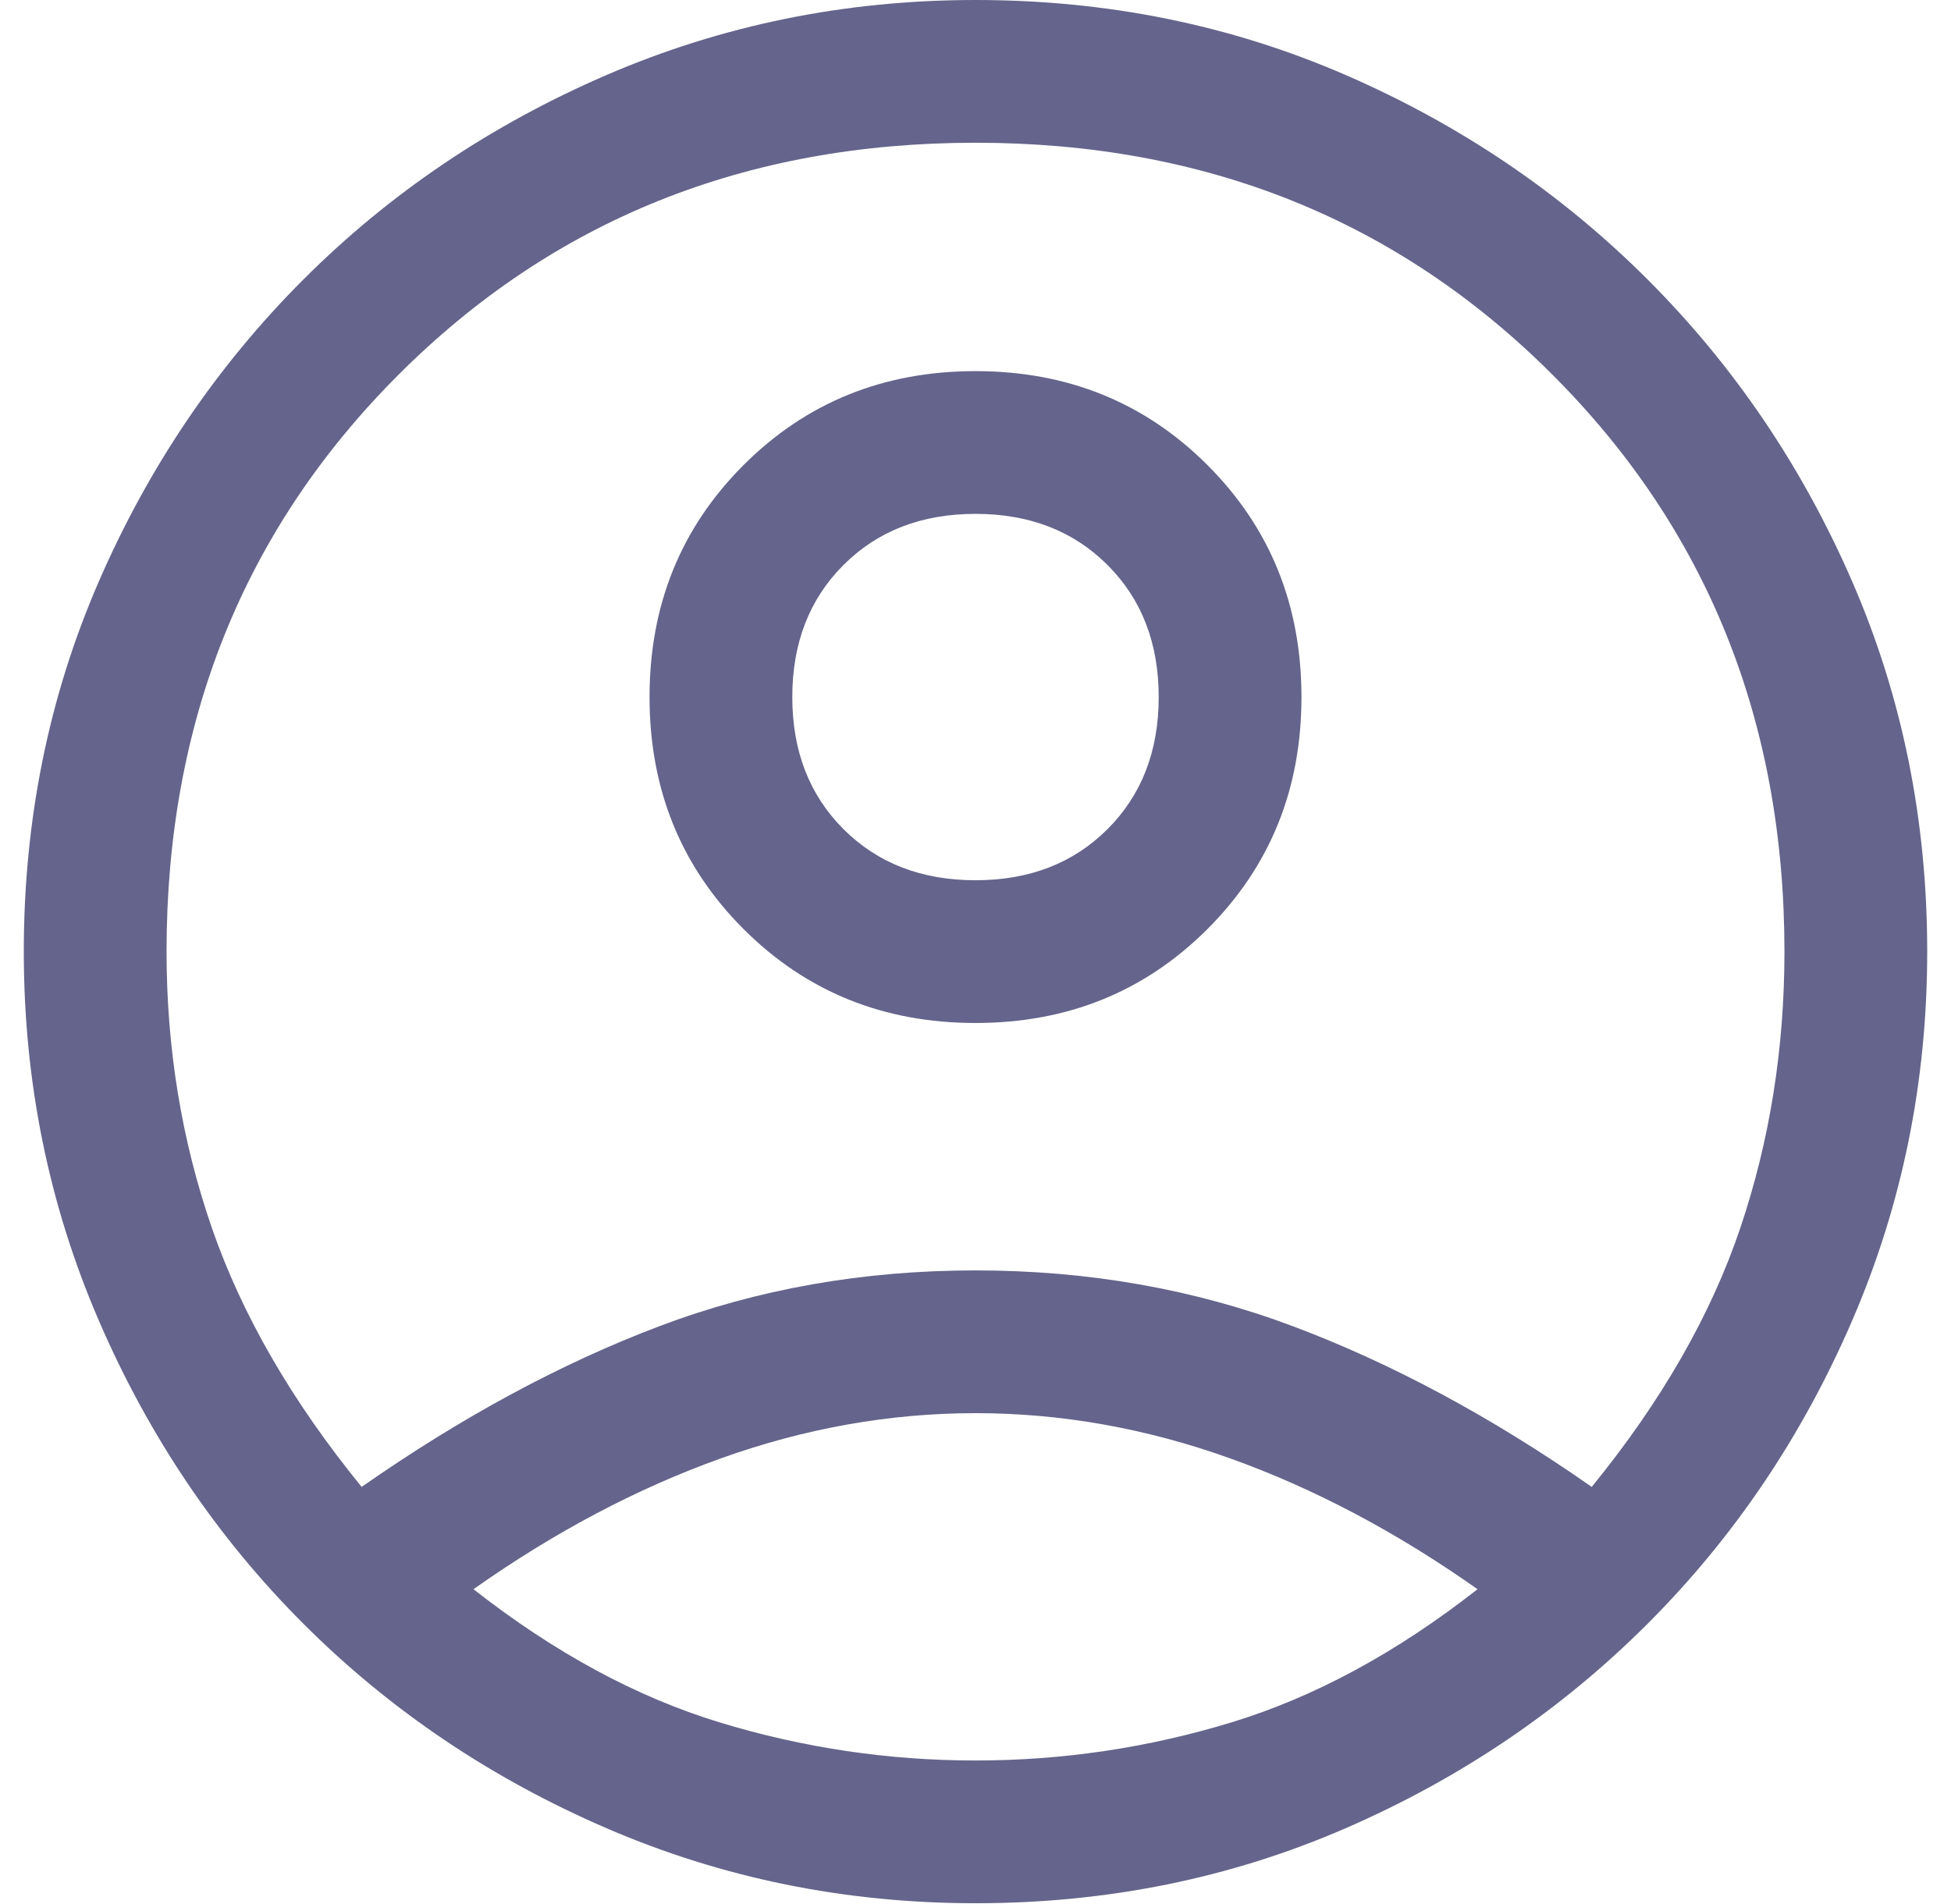
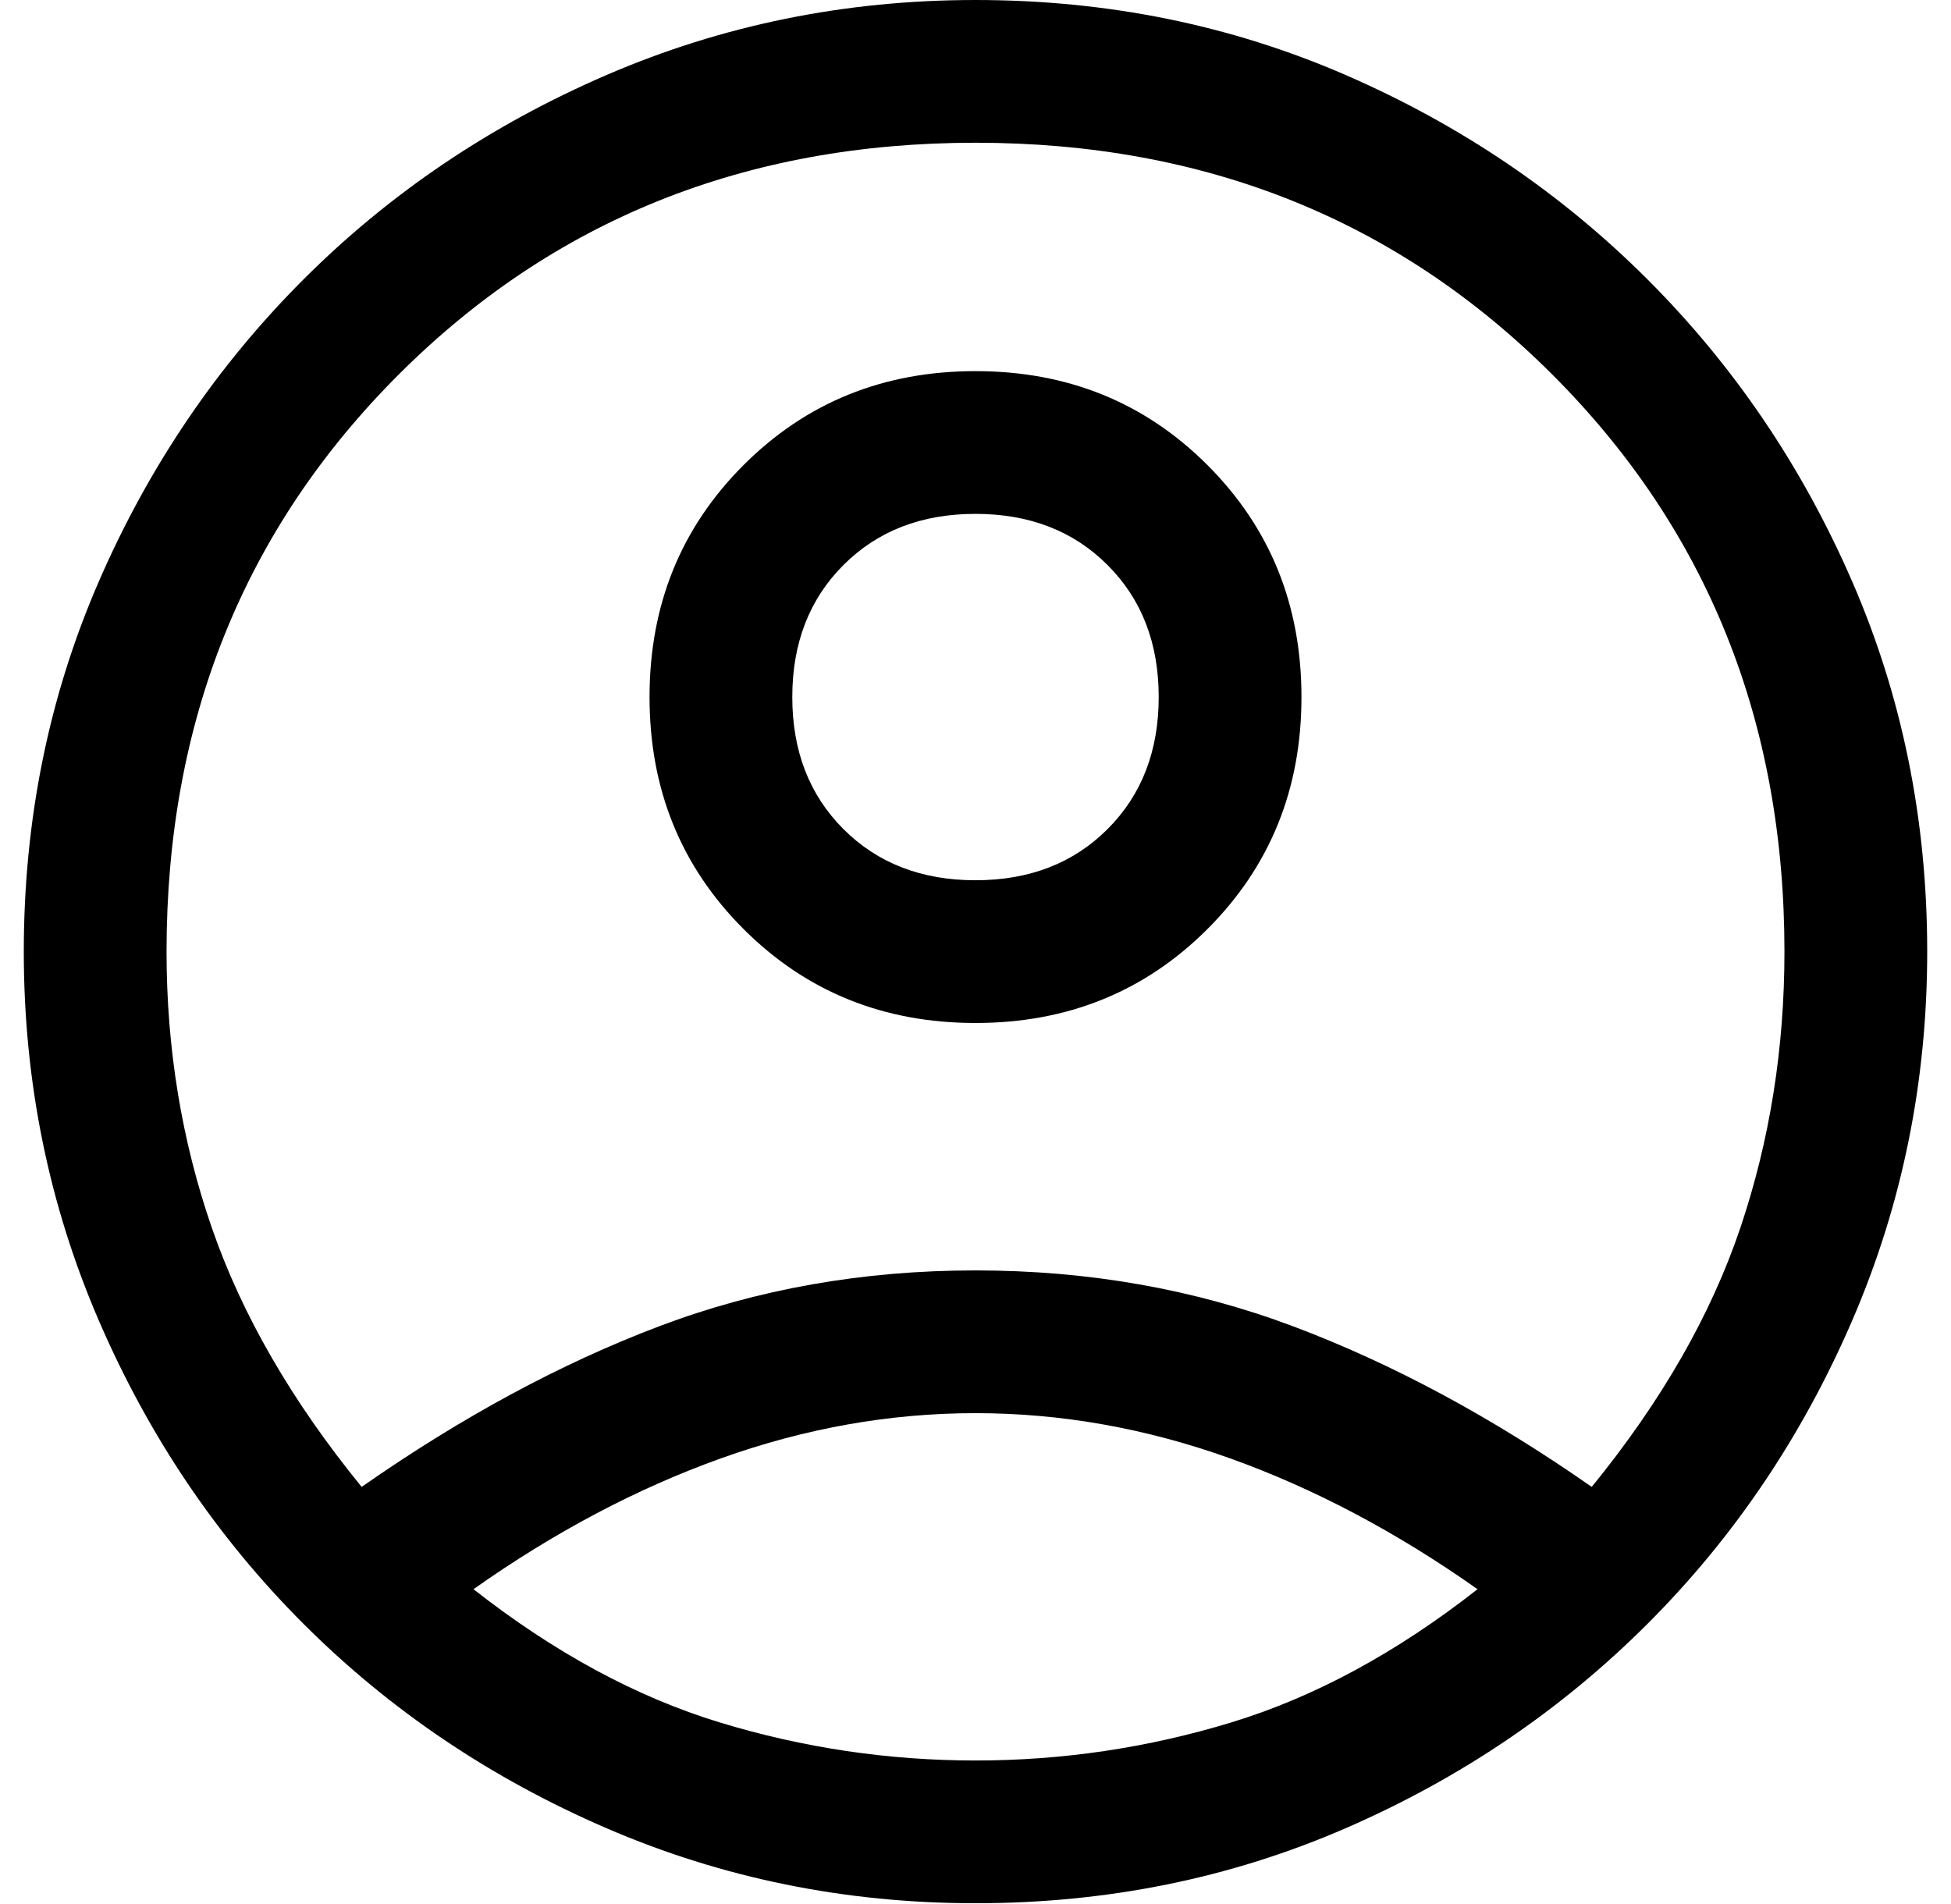
- <svg xmlns="http://www.w3.org/2000/svg" width="41" height="40" viewBox="0 0 41 40" fill="none">
-   <path fill="#64648C" d="M7.6 31.25C9.7 29.783 11.783 28.658 13.85 27.875C15.917 27.092 18.133 26.7 20.5 26.7C22.867 26.7 25.092 27.092 27.175 27.875C29.258 28.658 31.35 29.783 33.45 31.25C34.917 29.45 35.958 27.633 36.575 25.8C37.192 23.967 37.5 22.033 37.5 20C37.5 15.167 35.875 11.125 32.625 7.875C29.375 4.625 25.333 3 20.5 3C15.667 3 11.625 4.625 8.375 7.875C5.125 11.125 3.5 15.167 3.5 20C3.5 22.033 3.817 23.967 4.45 25.8C5.083 27.633 6.133 29.45 7.6 31.25ZM20.5 21.5C18.567 21.5 16.942 20.842 15.625 19.525C14.308 18.208 13.65 16.583 13.65 14.65C13.65 12.717 14.308 11.092 15.625 9.775C16.942 8.458 18.567 7.8 20.5 7.8C22.433 7.8 24.058 8.458 25.375 9.775C26.692 11.092 27.35 12.717 27.35 14.65C27.35 16.583 26.692 18.208 25.375 19.525C24.058 20.842 22.433 21.5 20.5 21.5ZM20.5 40C17.767 40 15.183 39.475 12.75 38.425C10.317 37.375 8.192 35.942 6.375 34.125C4.558 32.308 3.125 30.183 2.075 27.75C1.025 25.317 0.5 22.733 0.5 20C0.5 17.233 1.025 14.642 2.075 12.225C3.125 9.808 4.558 7.692 6.375 5.875C8.192 4.058 10.317 2.625 12.75 1.575C15.183 0.525 17.767 0 20.5 0C23.267 0 25.858 0.525 28.275 1.575C30.692 2.625 32.808 4.058 34.625 5.875C36.442 7.692 37.875 9.808 38.925 12.225C39.975 14.642 40.5 17.233 40.5 20C40.5 22.733 39.975 25.317 38.925 27.75C37.875 30.183 36.442 32.308 34.625 34.125C32.808 35.942 30.692 37.375 28.275 38.425C25.858 39.475 23.267 40 20.5 40ZM20.5 37C22.333 37 24.125 36.733 25.875 36.2C27.625 35.667 29.35 34.733 31.05 33.4C29.35 32.2 27.617 31.283 25.85 30.65C24.083 30.017 22.3 29.7 20.5 29.7C18.7 29.7 16.917 30.017 15.15 30.65C13.383 31.283 11.65 32.2 9.95 33.4C11.65 34.733 13.375 35.667 15.125 36.2C16.875 36.733 18.667 37 20.5 37ZM20.5 18.5C21.633 18.5 22.558 18.142 23.275 17.425C23.992 16.708 24.35 15.783 24.35 14.65C24.35 13.517 23.992 12.592 23.275 11.875C22.558 11.158 21.633 10.8 20.5 10.8C19.367 10.8 18.442 11.158 17.725 11.875C17.008 12.592 16.65 13.517 16.65 14.65C16.65 15.783 17.008 16.708 17.725 17.425C18.442 18.142 19.367 18.5 20.5 18.5Z" />
+ <svg xmlns="http://www.w3.org/2000/svg" width="41" height="40" viewBox="0 0 41 40" fill="current">
+   <path fill="current" d="M7.6 31.25C9.7 29.783 11.783 28.658 13.85 27.875C15.917 27.092 18.133 26.7 20.5 26.7C22.867 26.7 25.092 27.092 27.175 27.875C29.258 28.658 31.35 29.783 33.45 31.25C34.917 29.45 35.958 27.633 36.575 25.8C37.192 23.967 37.5 22.033 37.5 20C37.5 15.167 35.875 11.125 32.625 7.875C29.375 4.625 25.333 3 20.5 3C15.667 3 11.625 4.625 8.375 7.875C5.125 11.125 3.5 15.167 3.5 20C3.5 22.033 3.817 23.967 4.45 25.8C5.083 27.633 6.133 29.45 7.6 31.25ZM20.5 21.5C18.567 21.5 16.942 20.842 15.625 19.525C14.308 18.208 13.65 16.583 13.65 14.65C13.65 12.717 14.308 11.092 15.625 9.775C16.942 8.458 18.567 7.8 20.5 7.8C22.433 7.8 24.058 8.458 25.375 9.775C26.692 11.092 27.35 12.717 27.35 14.65C27.35 16.583 26.692 18.208 25.375 19.525C24.058 20.842 22.433 21.5 20.5 21.5ZM20.5 40C17.767 40 15.183 39.475 12.75 38.425C10.317 37.375 8.192 35.942 6.375 34.125C4.558 32.308 3.125 30.183 2.075 27.75C1.025 25.317 0.5 22.733 0.5 20C0.5 17.233 1.025 14.642 2.075 12.225C3.125 9.808 4.558 7.692 6.375 5.875C8.192 4.058 10.317 2.625 12.75 1.575C15.183 0.525 17.767 0 20.5 0C23.267 0 25.858 0.525 28.275 1.575C30.692 2.625 32.808 4.058 34.625 5.875C36.442 7.692 37.875 9.808 38.925 12.225C39.975 14.642 40.5 17.233 40.5 20C40.5 22.733 39.975 25.317 38.925 27.75C37.875 30.183 36.442 32.308 34.625 34.125C32.808 35.942 30.692 37.375 28.275 38.425C25.858 39.475 23.267 40 20.5 40ZM20.5 37C22.333 37 24.125 36.733 25.875 36.2C27.625 35.667 29.35 34.733 31.05 33.4C29.35 32.2 27.617 31.283 25.85 30.65C24.083 30.017 22.3 29.7 20.5 29.7C18.7 29.7 16.917 30.017 15.15 30.65C13.383 31.283 11.65 32.2 9.95 33.4C11.65 34.733 13.375 35.667 15.125 36.2C16.875 36.733 18.667 37 20.5 37ZM20.5 18.5C21.633 18.5 22.558 18.142 23.275 17.425C23.992 16.708 24.35 15.783 24.35 14.65C24.35 13.517 23.992 12.592 23.275 11.875C22.558 11.158 21.633 10.8 20.5 10.8C19.367 10.8 18.442 11.158 17.725 11.875C17.008 12.592 16.65 13.517 16.65 14.65C16.65 15.783 17.008 16.708 17.725 17.425C18.442 18.142 19.367 18.5 20.5 18.5Z" />
</svg>
